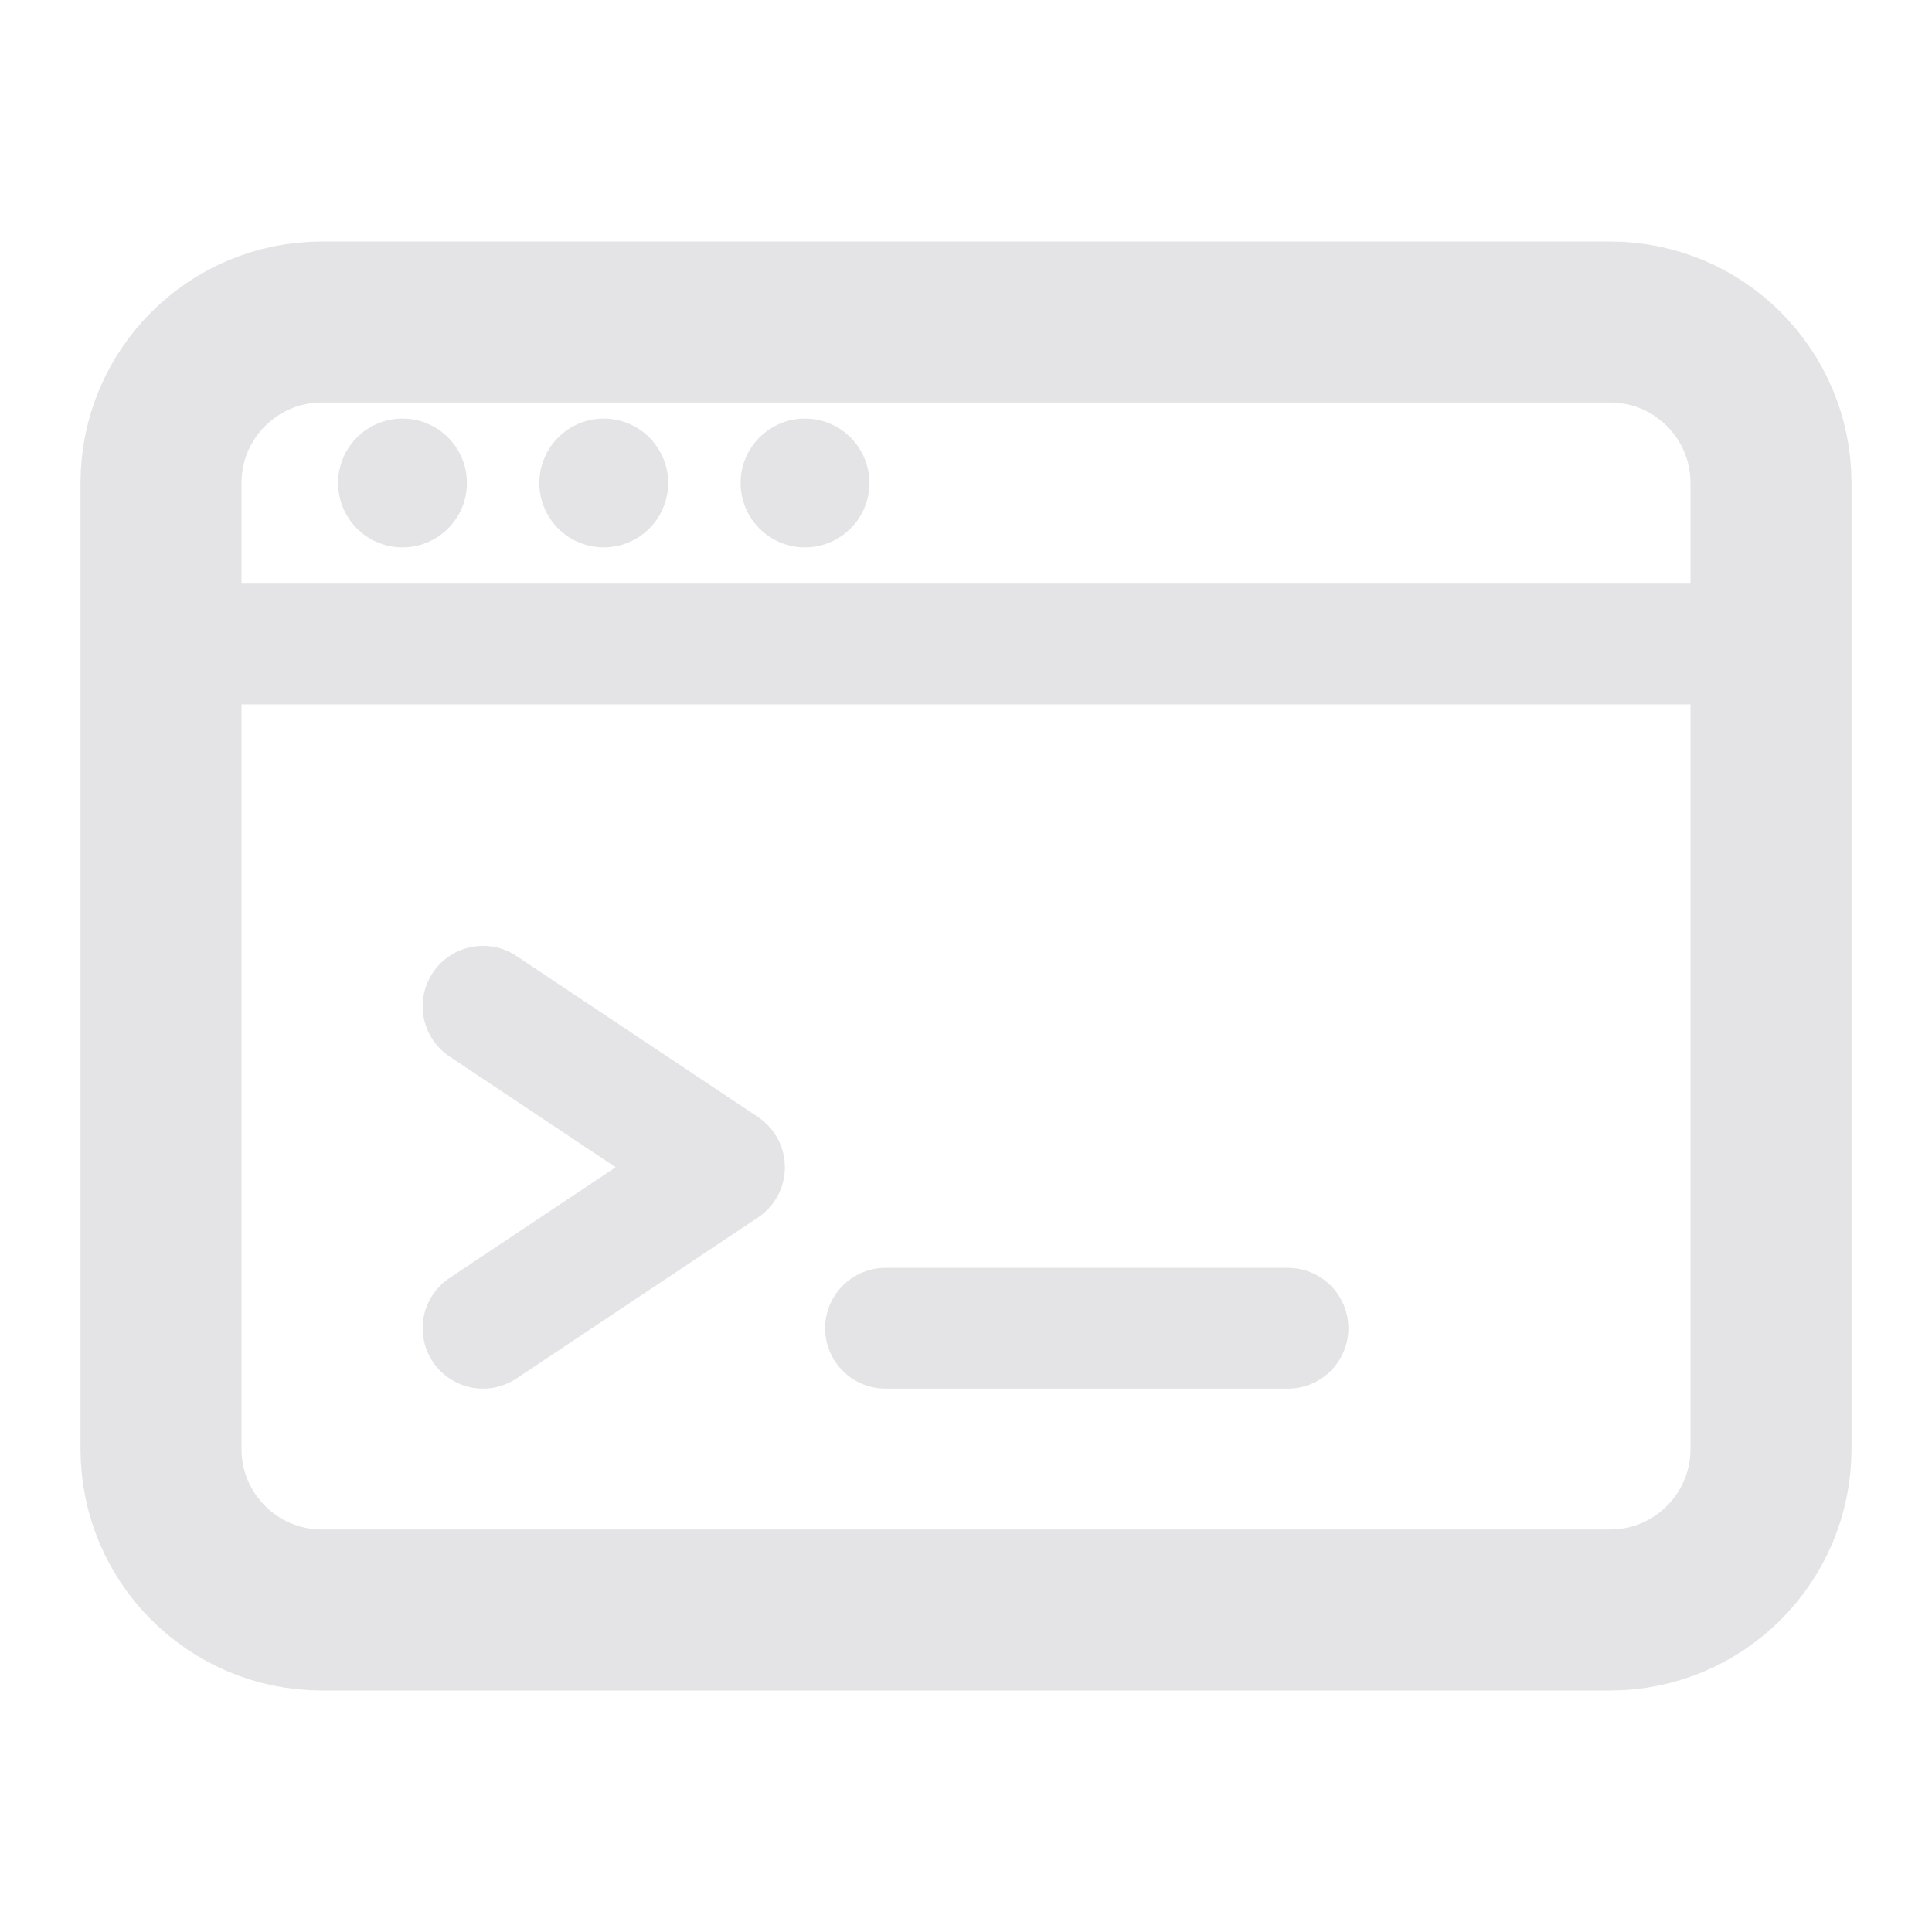
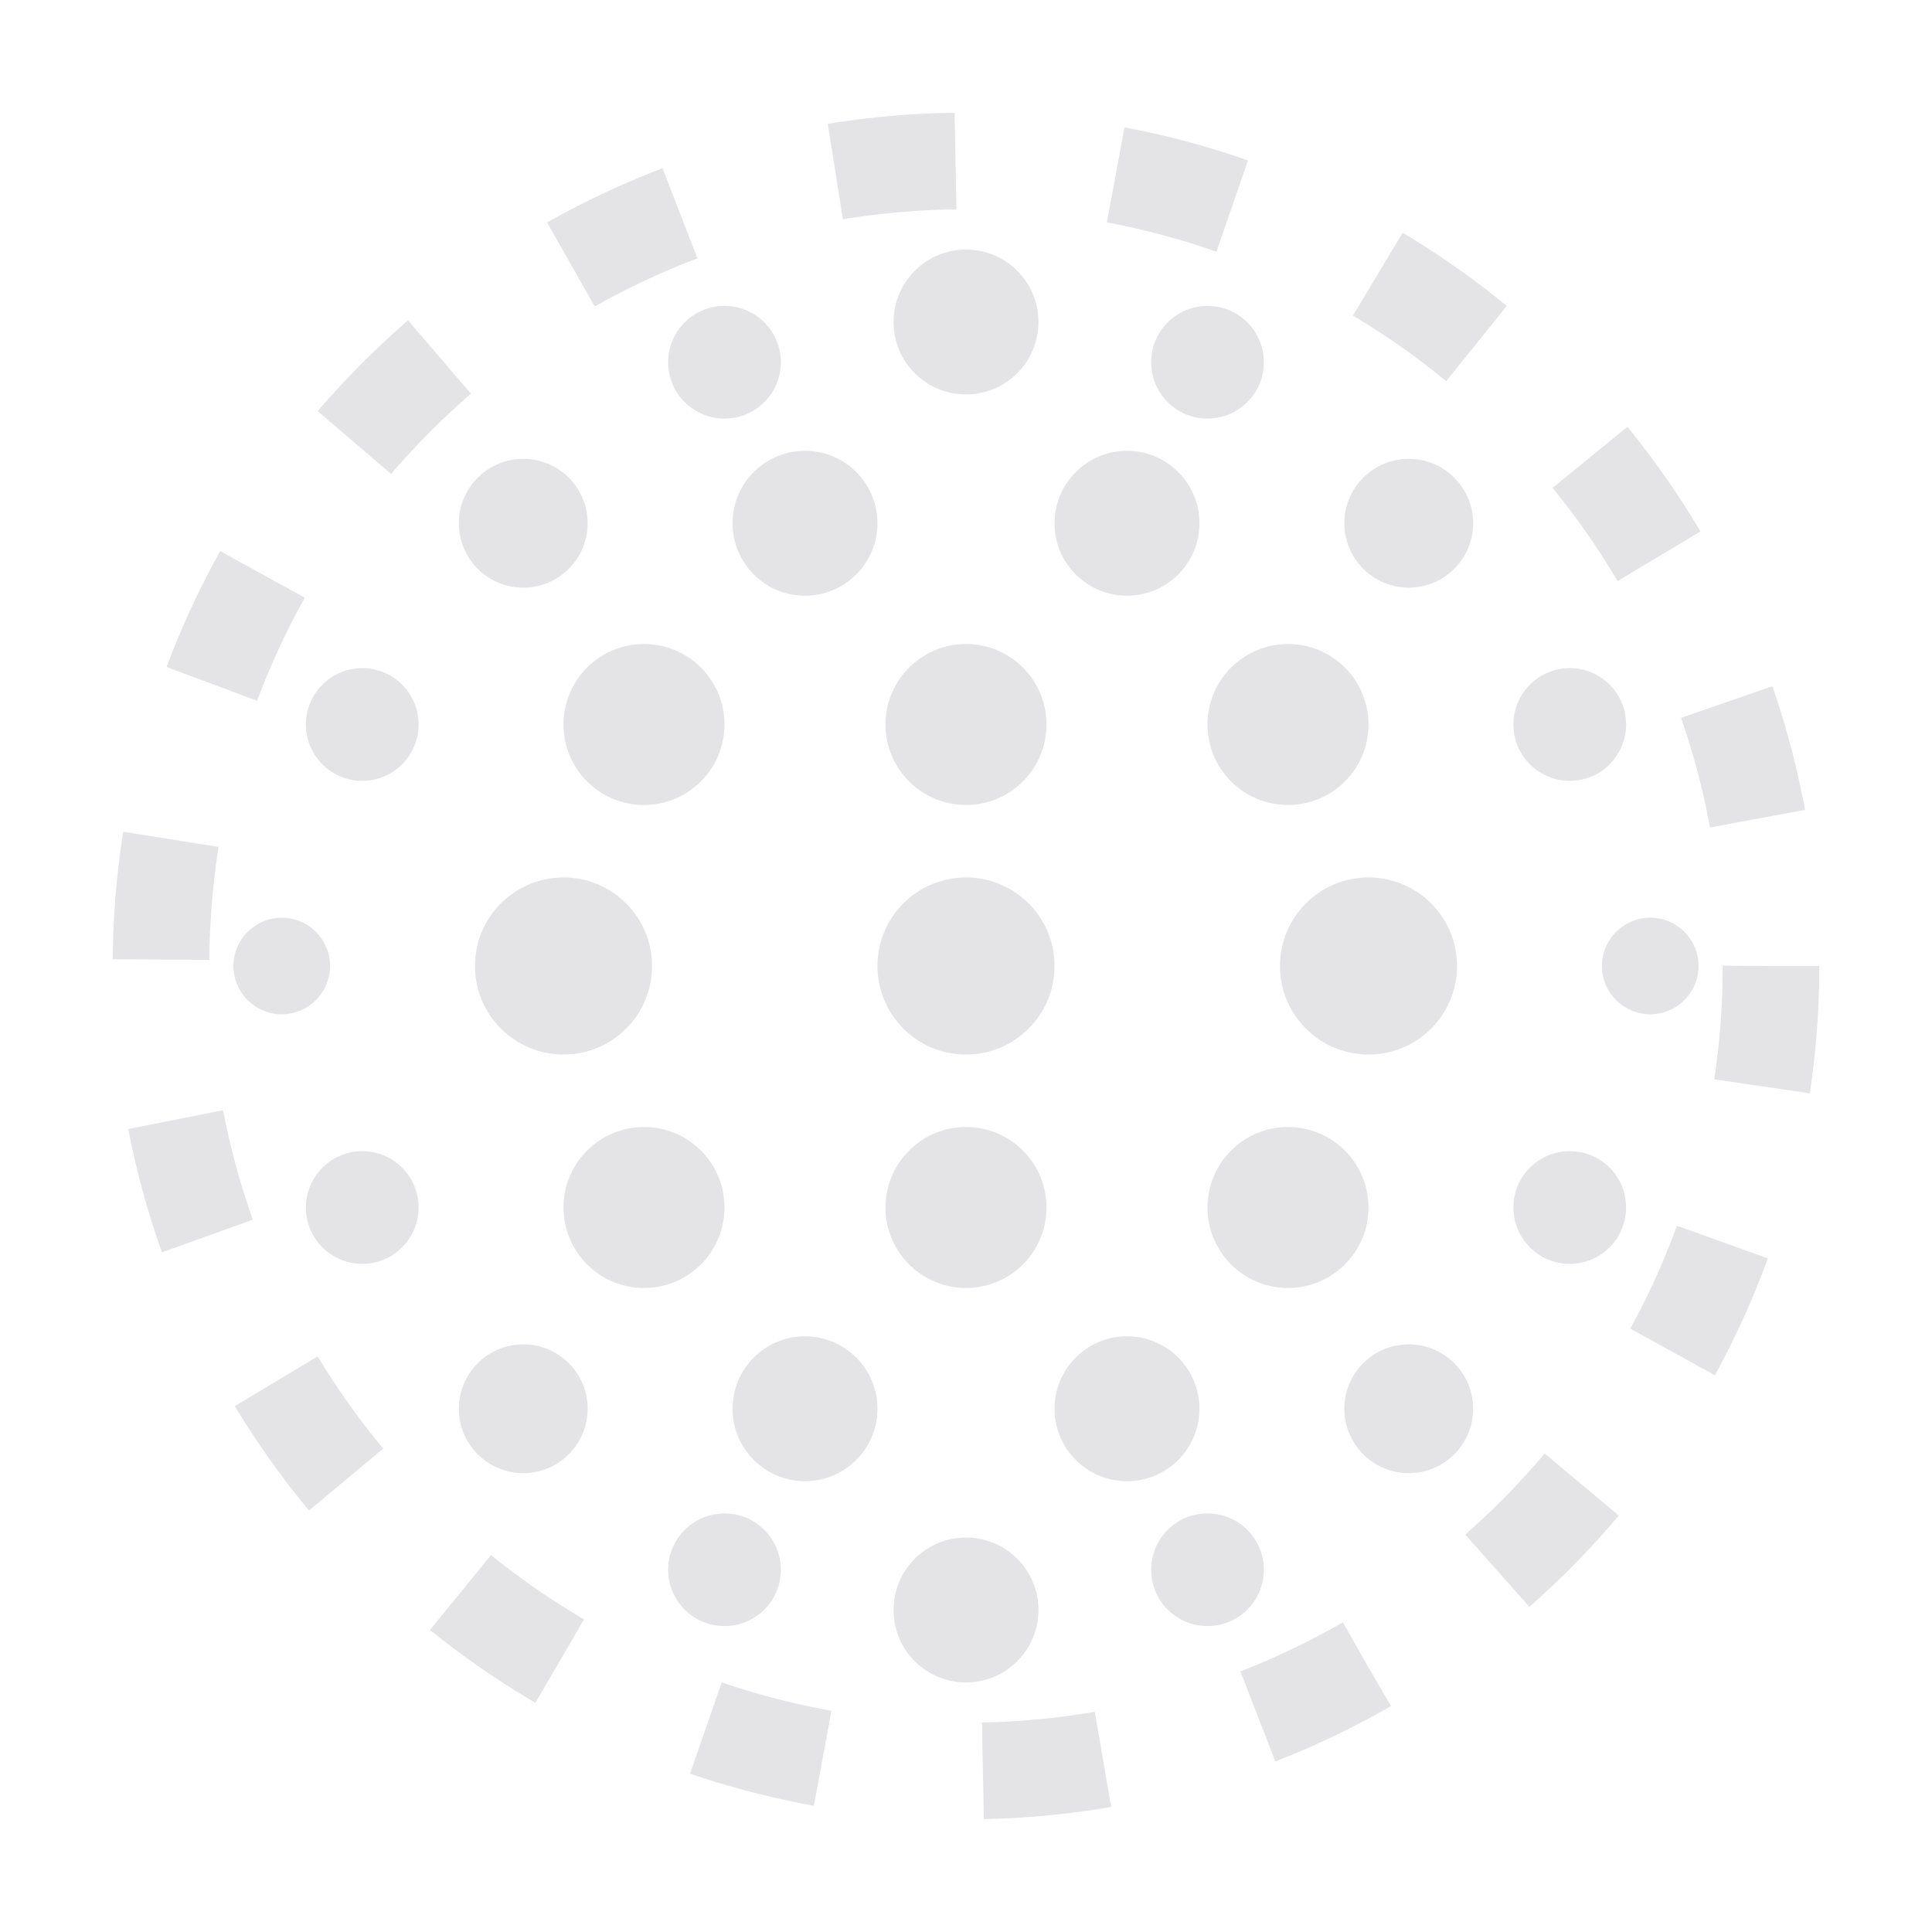
<svg xmlns="http://www.w3.org/2000/svg" viewBox="0 0 24 24" fill="none">
-   <rect x="2" y="4" width="20" height="16" rx="2" stroke="#e4e4e7" stroke-width="2" fill="none" />
-   <line x1="2" y1="8" x2="22" y2="8" stroke="#e4e4e7" stroke-width="1.5" />
-   <circle cx="5" cy="6" r="0.8" fill="#e4e4e7" />
-   <circle cx="7.5" cy="6" r="0.8" fill="#e4e4e7" />
-   <circle cx="10" cy="6" r="0.8" fill="#e4e4e7" />
-   <path d="M6 12.5L9 14.5L6 16.5" stroke="#e4e4e7" stroke-width="1.5" stroke-linecap="round" stroke-linejoin="round" />
-   <line x1="11" y1="16.5" x2="16" y2="16.5" stroke="#e4e4e7" stroke-width="1.5" stroke-linecap="round" />
+   <circle cx="12" cy="12" r="10" stroke="#e4e4e7" stroke-width="1.2" fill="none" stroke-dasharray="1.5 2" />
+   <circle cx="12" cy="4" r="0.9" fill="#e4e4e7" />
+   <circle cx="9" cy="4.5" r="0.7" fill="#e4e4e7" />
+   <circle cx="15" cy="4.5" r="0.7" fill="#e4e4e7" />
+   <circle cx="6.5" cy="6.5" r="0.8" fill="#e4e4e7" />
+   <circle cx="10" cy="6.5" r="0.9" fill="#e4e4e7" />
+   <circle cx="14" cy="6.5" r="0.9" fill="#e4e4e7" />
+   <circle cx="17.5" cy="6.5" r="0.8" fill="#e4e4e7" />
+   <circle cx="4.5" cy="9" r="0.7" fill="#e4e4e7" />
+   <circle cx="8" cy="9" r="1" fill="#e4e4e7" />
+   <circle cx="12" cy="9" r="1" fill="#e4e4e7" />
+   <circle cx="16" cy="9" r="1" fill="#e4e4e7" />
+   <circle cx="19.5" cy="9" r="0.7" fill="#e4e4e7" />
+   <circle cx="3.5" cy="12" r="0.6" fill="#e4e4e7" />
+   <circle cx="7" cy="12" r="1.1" fill="#e4e4e7" />
+   <circle cx="12" cy="12" r="1.1" fill="#e4e4e7" />
+   <circle cx="17" cy="12" r="1.1" fill="#e4e4e7" />
+   <circle cx="20.5" cy="12" r="0.6" fill="#e4e4e7" />
+   <circle cx="4.5" cy="15" r="0.7" fill="#e4e4e7" />
+   <circle cx="8" cy="15" r="1" fill="#e4e4e7" />
+   <circle cx="12" cy="15" r="1" fill="#e4e4e7" />
+   <circle cx="16" cy="15" r="1" fill="#e4e4e7" />
+   <circle cx="19.5" cy="15" r="0.7" fill="#e4e4e7" />
+   <circle cx="6.5" cy="17.5" r="0.8" fill="#e4e4e7" />
+   <circle cx="10" cy="17.5" r="0.9" fill="#e4e4e7" />
+   <circle cx="14" cy="17.5" r="0.9" fill="#e4e4e7" />
+   <circle cx="17.5" cy="17.5" r="0.8" fill="#e4e4e7" />
+   <circle cx="9" cy="19.5" r="0.7" fill="#e4e4e7" />
+   <circle cx="12" cy="20" r="0.9" fill="#e4e4e7" />
+   <circle cx="15" cy="19.5" r="0.7" fill="#e4e4e7" />
</svg>
